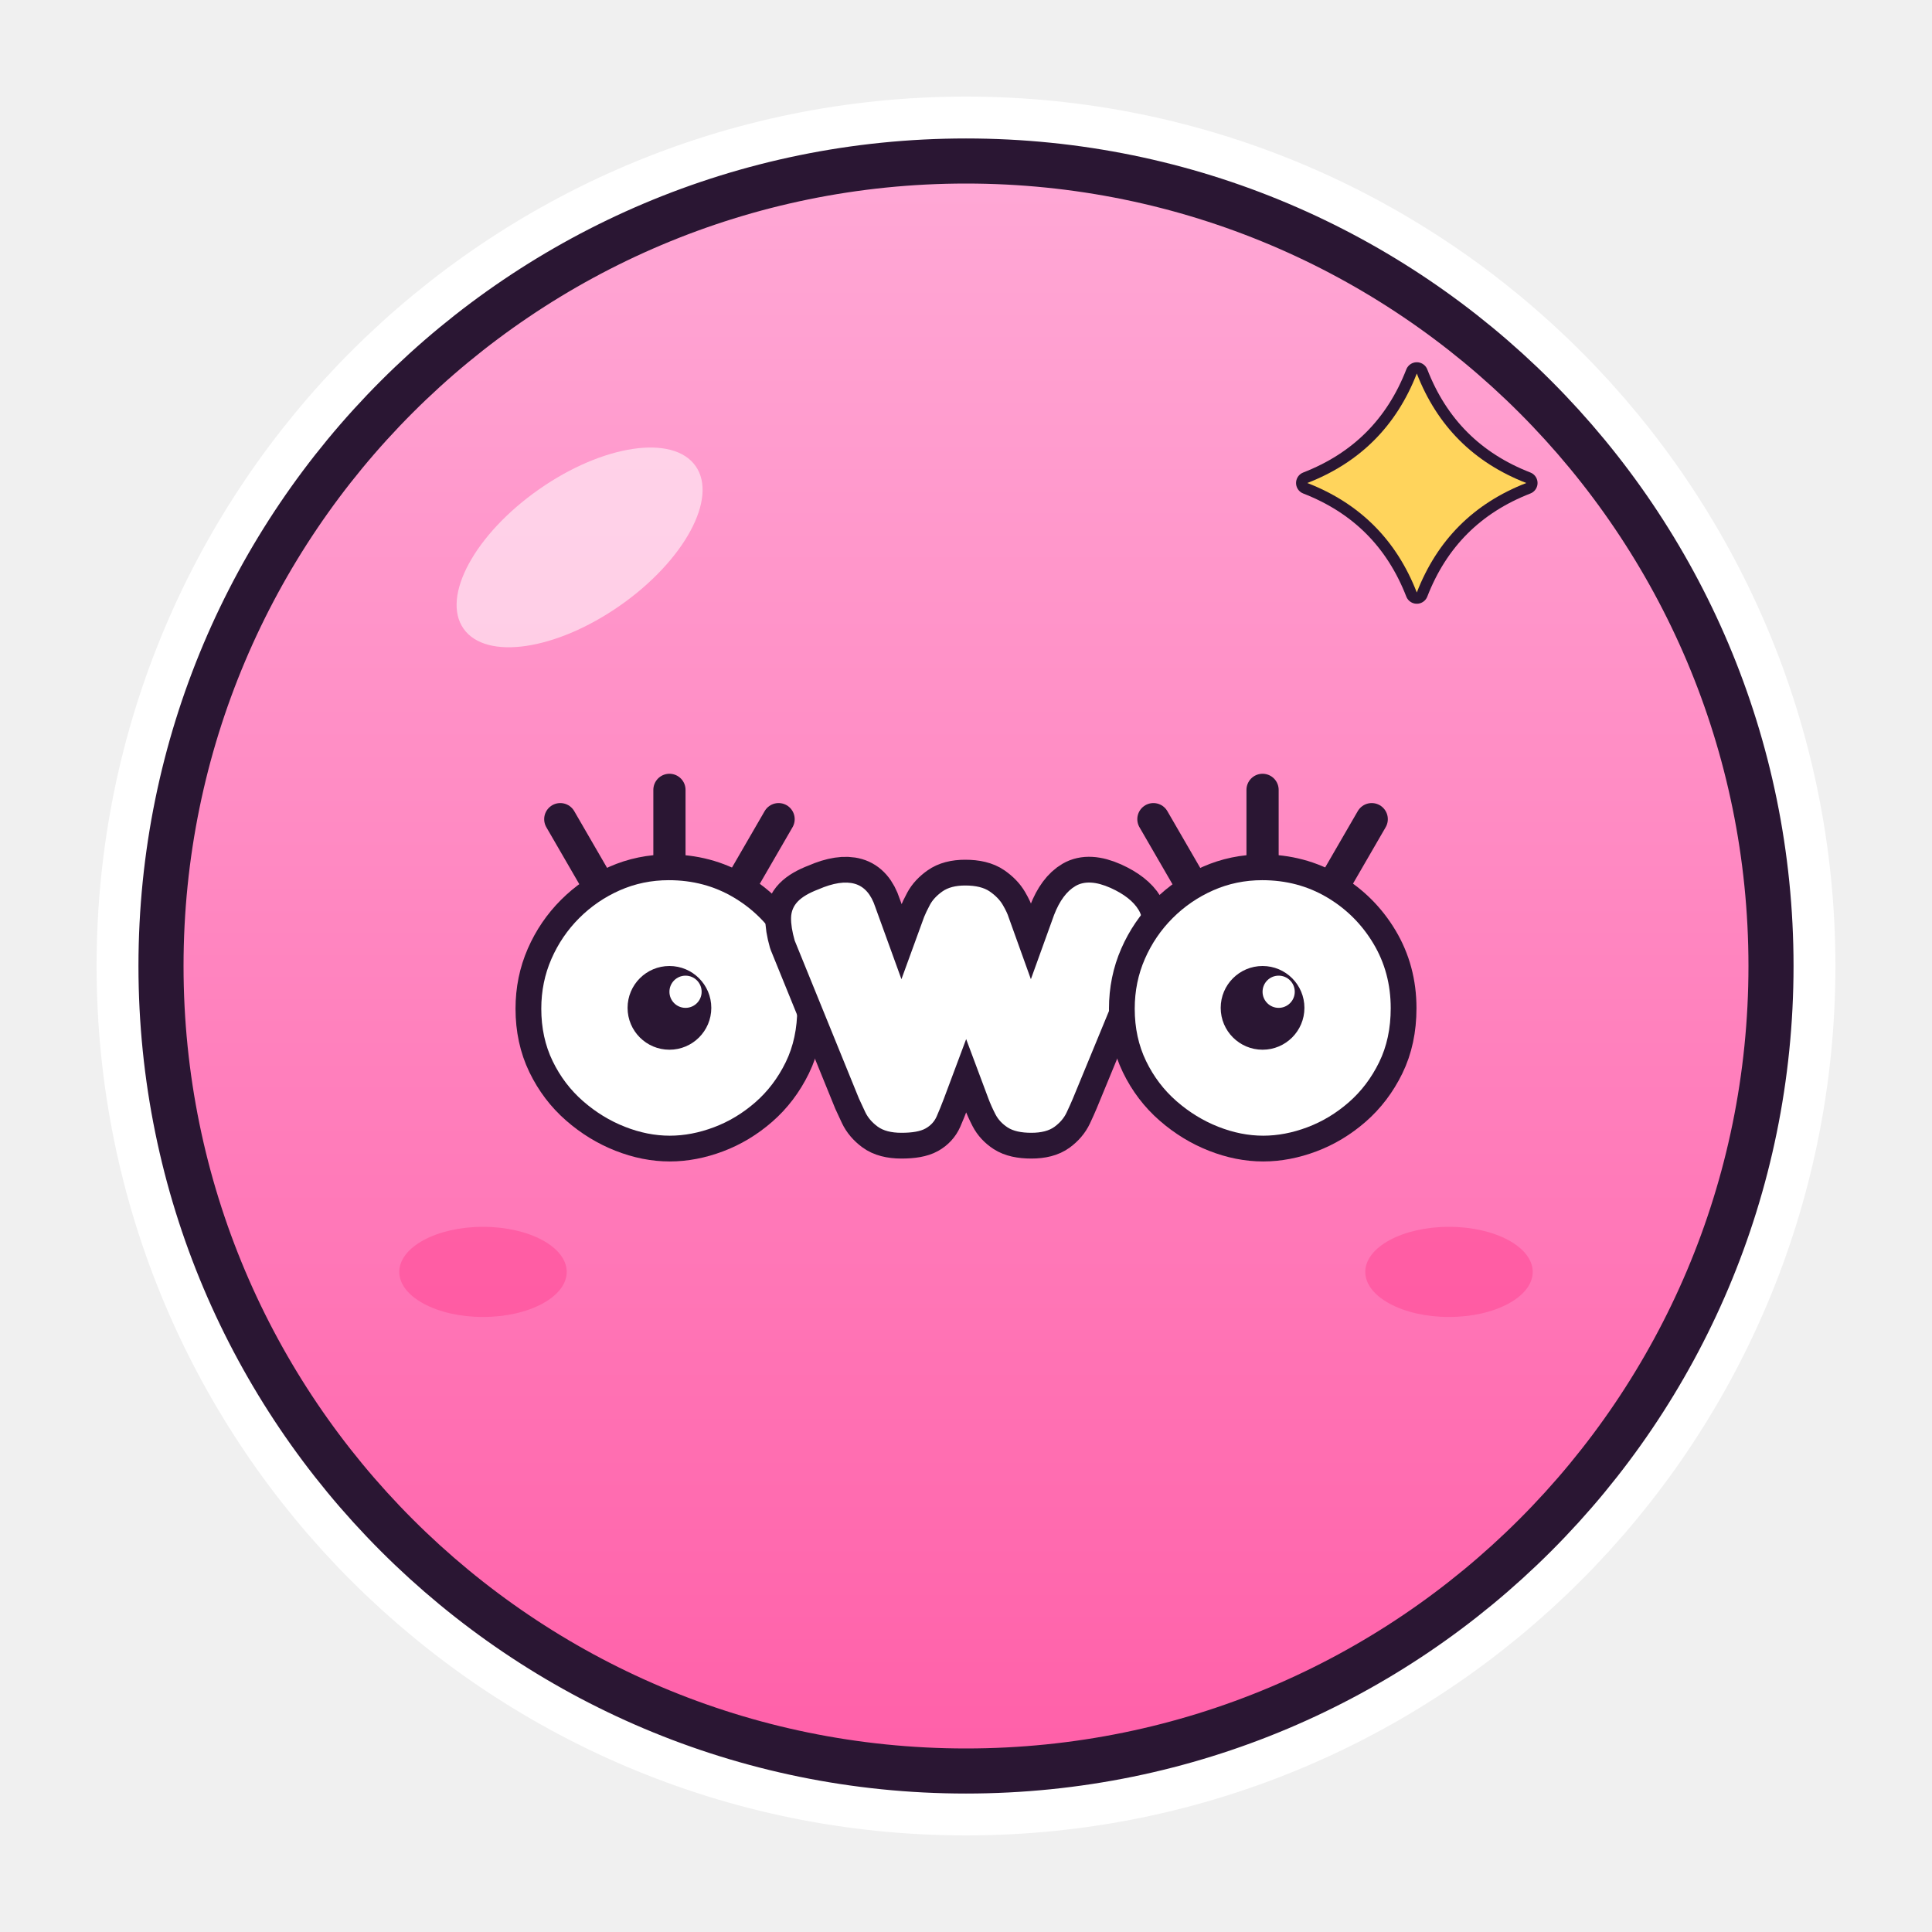
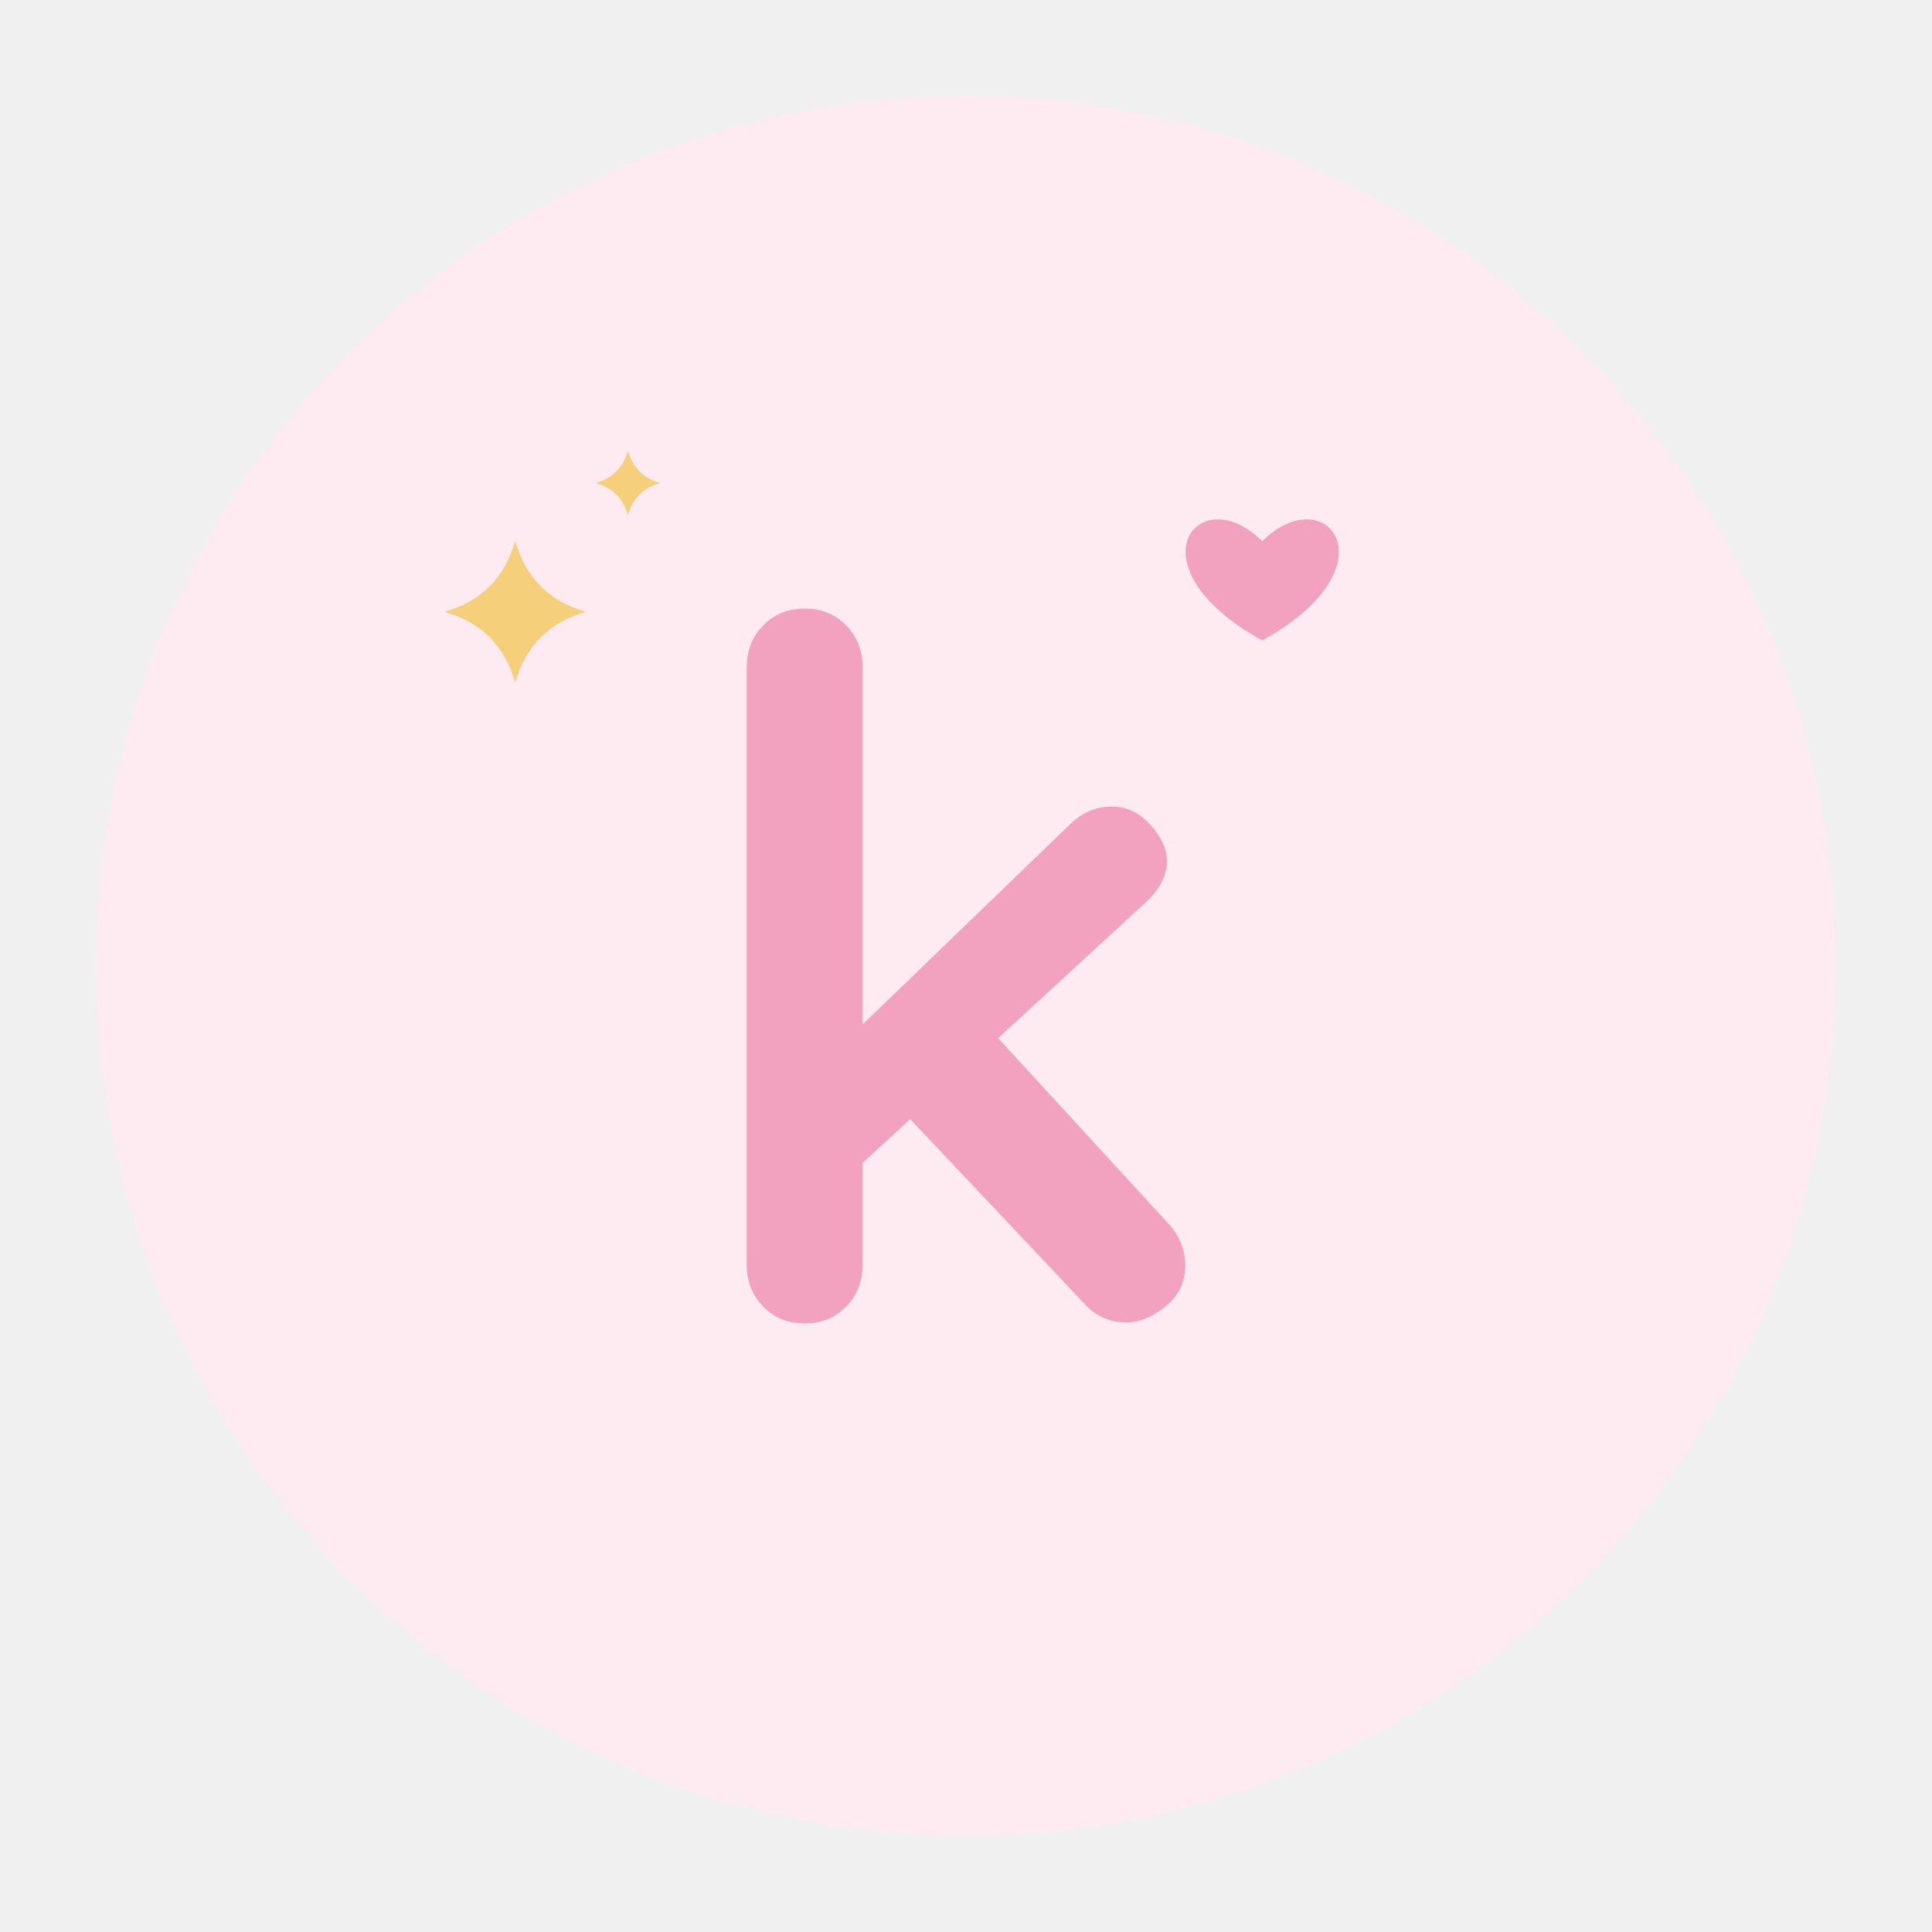
<svg xmlns="http://www.w3.org/2000/svg" viewBox="0 0 600 600" width="600" height="600">
-   <defs>
-     <linearGradient id="pk" x1="0" y1="0" x2="0" y2="1">
-       <stop offset="0" stop-color="#FFA9D6" />
-       <stop offset="1" stop-color="#FF5FA8" />
-     </linearGradient>
-     <linearGradient id="lil" x1="0" y1="0" x2="1" y2="1">
-       <stop offset="0" stop-color="#E4D8FF" />
-       <stop offset="1" stop-color="#C6B1FF" />
-     </linearGradient>
-   </defs>
-   <g fill="#FFFFFF" stroke="#FFFFFF" stroke-width="40">
-     <circle cx="300" cy="300" r="250" />
+   <circle cx="300" cy="300" r="270" fill="#FDEBF1" />
+   <g transform="translate(209.4,411.0)" fill="#F2A1BE">
+     <path d="M40.5 0.0Q32.7 0.0 27.6 -5.25Q22.5 -10.5 22.5 -18.3V-203.7Q22.5 -211.5 27.6 -216.75Q32.7 -222.0 40.5 -222.0Q48.3 -222.0 53.4 -216.75Q58.5 -211.5 58.5 -203.7V-18.3Q58.5 -10.5 53.4 -5.25Q48.3 0.0 40.5 0.0ZM135.9 -160.5Q142.8 -160.5 147.9 -154.8Q153.0 -149.1 153.0 -143.7Q153.0 -136.5 145.8 -130.2L55.5 -47.1L54.0 -88.5L122.7 -154.8Q128.4 -160.5 135.9 -160.5ZM140.4 -0.3Q132.6 -0.3 127.2 -6.3L71.7 -65.1L99.0 -90.3L153.0 -31.5Q158.7 -25.5 158.7 -18.0Q158.7 -10.2 152.55 -5.25Q146.4 -0.3 140.4 -0.3Z" />
  </g>
-   <g fill="url(#pk)" stroke="#2A1633" stroke-width="14">
-     <circle cx="300" cy="300" r="250" />
+   <g fill="#F2A1BE">
+     <path d="M392,198.9 C350.2,175.8 372.2,148.3 392,168.1 C411.8,148.3 433.8,175.8 392,198.9Z" />
  </g>
-   <g fill="#FFFFFF" opacity=".55">
-     <ellipse cx="180" cy="170" rx="44" ry="22" transform="rotate(-35 180 170)" />
-   </g>
-   <g fill="none" stroke="#2A1633" stroke-width="10" stroke-linecap="round">
-     <path d="M230.8,273.4 L241.8,254.4" />
-     <path d="M207.9,267.3 L207.9,245.3" />
-     <path d="M185.0,273.4 L174.0,254.4" />
-     <path d="M415.0,273.4 L426.0,254.4" />
-     <path d="M392.1,267.3 L392.1,245.3" />
-     <path d="M369.2,273.4 L358.2,254.4" />
-   </g>
-   <g fill="#FFFFFF" stroke="#2A1633" stroke-width="16" stroke-linejoin="round" paint-order="stroke">
-     <g transform="translate(166.0,350)">
-       <path d="M42.0 2.7Q35.1 2.7 28.05 -0.075Q21.0 -2.85 15.075 -8.025Q9.15 -13.2 5.625 -20.475Q2.1 -27.75 2.1 -36.75Q2.1 -45.0 5.25 -52.2Q8.4 -59.4 13.875 -64.875Q19.35 -70.35 26.475 -73.5Q33.6 -76.65 41.7 -76.65Q52.8 -76.65 61.8 -71.325Q70.8 -66.0 76.2 -57.0Q81.6 -48.0 81.6 -36.9Q81.6 -27.45 78.0 -20.1Q74.4 -12.75 68.55 -7.65Q62.7 -2.55 55.725 0.075Q48.75 2.7 42.0 2.7ZM41.7 -24.75Q43.95 -24.75 46.875 -25.875Q49.8 -27.0 51.975 -29.7Q54.15 -32.4 54.15 -37.05Q54.15 -40.8 52.575 -43.5Q51.0 -46.2 48.15 -47.7Q45.3 -49.2 41.55 -49.2Q38.25 -49.2 35.55 -47.625Q32.85 -46.05 31.2 -43.275Q29.55 -40.5 29.55 -36.9Q29.55 -32.4 31.65 -29.7Q33.75 -27.0 36.6 -25.875Q39.45 -24.75 41.7 -24.75Z" />
-     </g>
-     <g transform="translate(244.7,350)">
-       <path d="M35.25 1.8Q30.45 1.8 27.825 -0.15Q25.2 -2.1 24.0 -4.65Q22.8 -7.2 22.05 -8.85L2.1 -57.9Q0.9 -62.1 0.975 -65.025Q1.05 -67.95 3.075 -70.05Q5.1 -72.15 9.45 -73.8Q16.35 -76.8 20.775 -75.525Q25.2 -74.25 27.15 -68.25L35.25 -45.9L42.3 -65.25Q42.9 -66.75 44.1 -69.0Q45.3 -71.25 47.925 -73.125Q50.55 -75.0 55.05 -75.0Q60.0 -75.0 62.7 -73.125Q65.4 -71.25 66.75 -68.925Q68.1 -66.6 68.55 -65.1L75.45 -45.9L82.65 -65.85Q85.2 -72.45 89.325 -74.85Q93.45 -77.25 100.2 -74.25Q106.5 -71.4 108.9 -67.425Q111.3 -63.45 108.6 -57.6L88.5 -8.85Q87.75 -7.05 86.55 -4.5Q85.35 -1.95 82.8 -0.075Q80.25 1.8 75.6 1.8Q70.8 1.8 68.25 0.15Q65.7 -1.5 64.425 -3.975Q63.15 -6.45 62.25 -8.85L55.35 -27.3L48.45 -8.85Q47.25 -5.7 46.2 -3.3Q45.15 -0.9 42.75 0.45Q40.35 1.8 35.25 1.8Z" />
-     </g>
-     <g transform="translate(350.3,350)">
-       <path d="M42.0 2.7Q35.1 2.7 28.05 -0.075Q21.0 -2.85 15.075 -8.025Q9.15 -13.2 5.625 -20.475Q2.1 -27.75 2.1 -36.75Q2.1 -45.0 5.25 -52.2Q8.4 -59.4 13.875 -64.875Q19.35 -70.35 26.475 -73.5Q33.6 -76.65 41.7 -76.65Q52.8 -76.65 61.8 -71.325Q70.8 -66.0 76.2 -57.0Q81.6 -48.0 81.6 -36.9Q81.6 -27.45 78.0 -20.1Q74.4 -12.75 68.55 -7.65Q62.7 -2.55 55.725 0.075Q48.75 2.7 42.0 2.7ZM41.7 -24.75Q43.95 -24.75 46.875 -25.875Q49.8 -27.0 51.975 -29.7Q54.15 -32.4 54.15 -37.05Q54.15 -40.8 52.575 -43.5Q51.0 -46.2 48.15 -47.7Q45.3 -49.2 41.55 -49.2Q38.25 -49.2 35.55 -47.625Q32.85 -46.05 31.2 -43.275Q29.55 -40.5 29.55 -36.9Q29.55 -32.4 31.65 -29.7Q33.75 -27.0 36.6 -25.875Q39.45 -24.75 41.7 -24.75Z" />
-     </g>
-   </g>
-   <circle cx="207.9" cy="313.0" r="13" fill="#2A1633" />
-   <circle cx="212.9" cy="308.0" r="5" fill="#FFFFFF" />
-   <circle cx="392.1" cy="313.0" r="13" fill="#2A1633" />
-   <circle cx="397.1" cy="308.0" r="5" fill="#FFFFFF" />
-   <g fill="#FF3F8E" opacity=".45">
-     <ellipse cx="150" cy="395" rx="26" ry="14" />
-     <ellipse cx="450" cy="395" rx="26" ry="14" />
-   </g>
-   <g fill="#FFD45C" stroke="#2A1633" stroke-width="7" stroke-linejoin="round" paint-order="stroke">
-     <path d="M440,116 Q449.52,140.48 474,150 Q449.52,159.52 440,184 Q430.48,159.52 406,150 Q430.48,140.48 440,116Z" />
+   <g fill="#F5CF7A">
+     <path d="M160,168 Q164.84,185.16 182,190 Q164.84,194.84 160,212 Q155.16,194.84 138,190 Q155.16,185.16 160,168Z" />
+     <path d="M195,140 Q197.2,147.8 205,150 Q197.2,152.2 195,160 Q192.8,152.2 185,150 Q192.8,147.8 195,140Z" />
  </g>
</svg>
